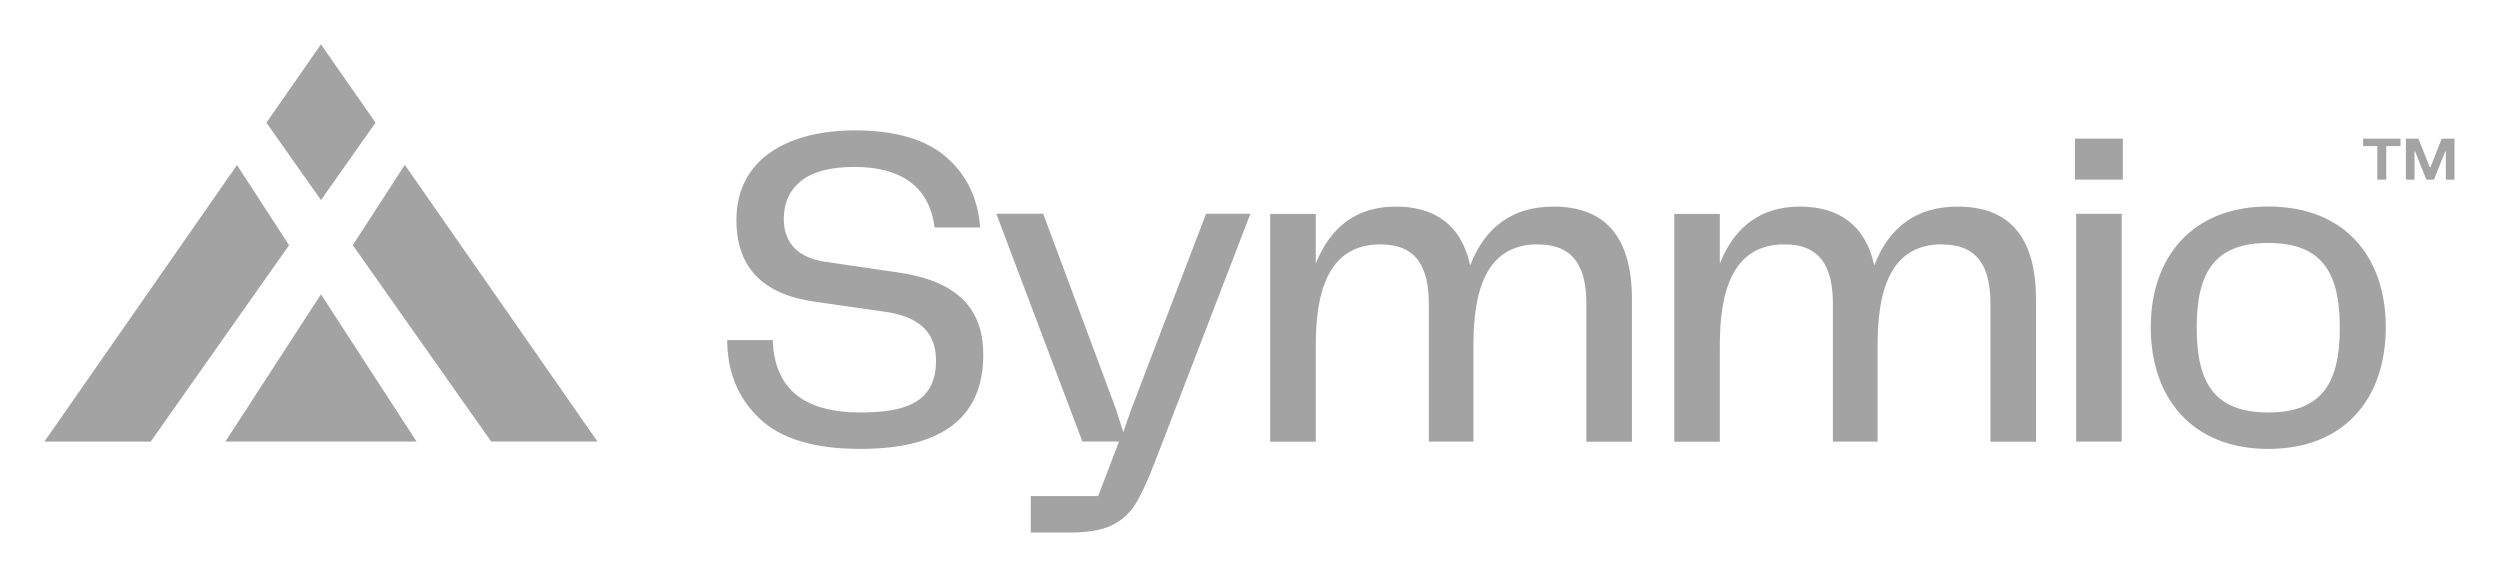
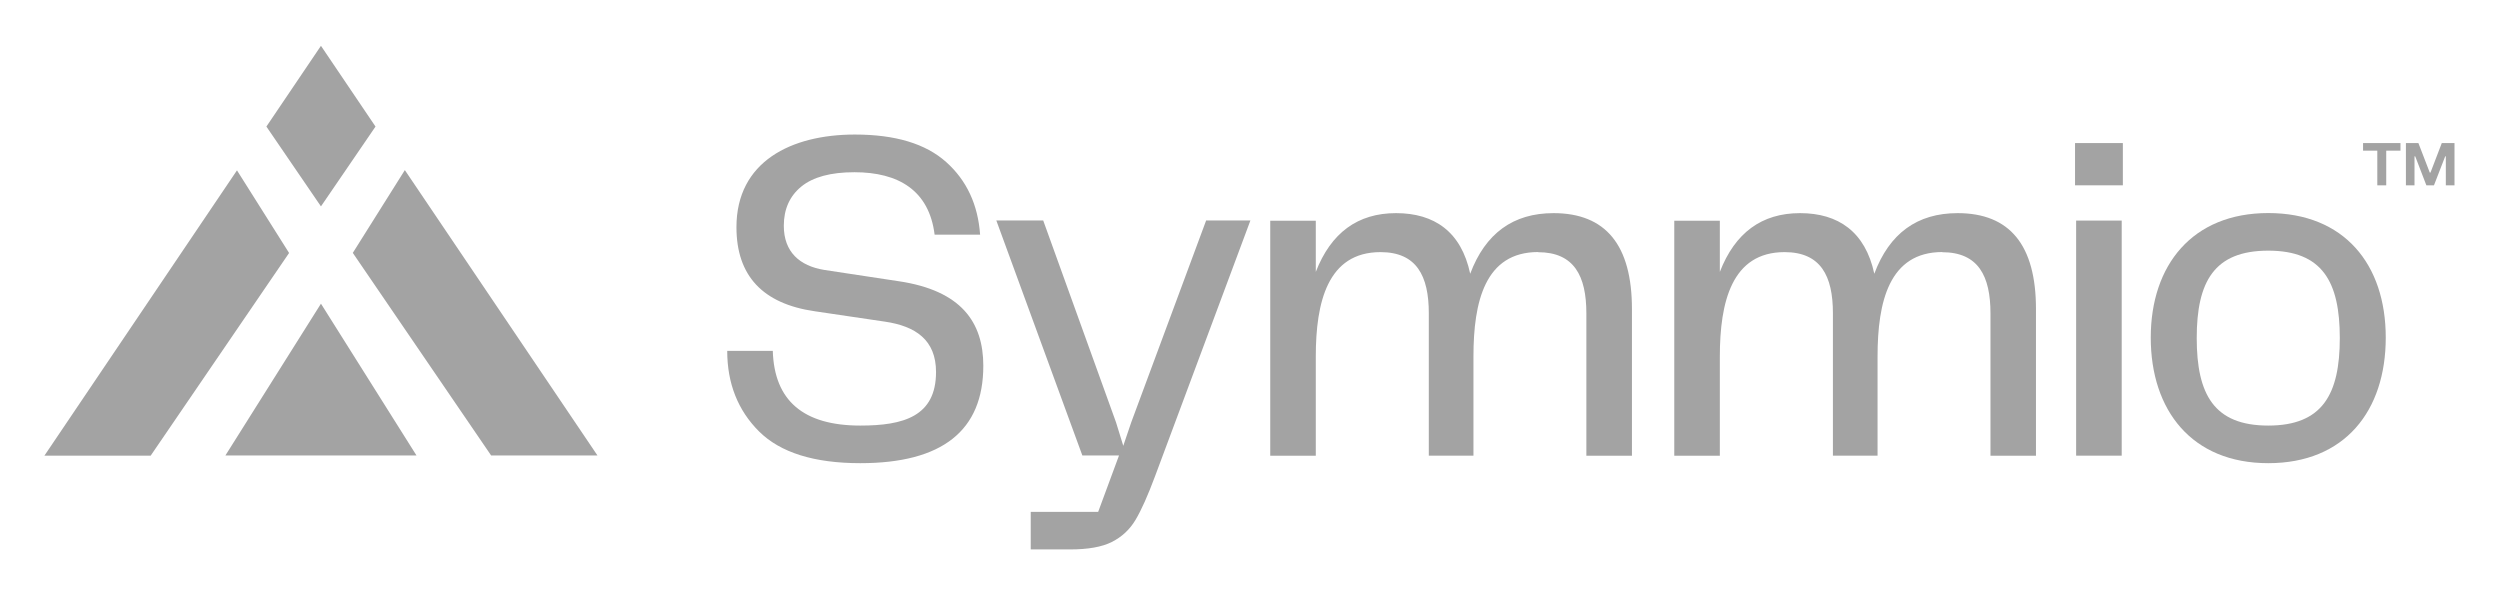
- <svg xmlns="http://www.w3.org/2000/svg" width="208" height="48" viewBox="0 0 208 48" fill="none">
-   <path d="M71.583 34.317C75.168 34.317 77.877 33.583 77.877 29.998C77.877 27.407 76.171 26.302 73.629 25.939L67.793 25.102C63.449 24.494 61.27 22.235 61.27 18.318C61.27 13.027 65.834 10.848 71.125 10.848C74.489 10.848 77.016 11.59 78.722 13.067C80.428 14.543 81.368 16.494 81.549 18.926H77.759C77.301 15.349 74.75 13.888 71.086 13.888C69.112 13.888 67.643 14.275 66.671 15.041C65.7 15.815 65.21 16.865 65.21 18.207C65.21 20.308 66.513 21.445 68.582 21.769L74.758 22.677C80.001 23.427 81.81 26.002 81.81 29.5C81.81 34.728 78.398 37.35 71.575 37.35C67.737 37.35 64.926 36.497 63.157 34.791C61.388 33.085 60.504 30.922 60.504 28.292H64.294C64.421 32.312 66.845 34.317 71.575 34.317H71.583Z" fill="#A3A3A3" />
-   <path d="M127.976 20.324C123.553 20.324 122.59 24.328 122.59 28.742V36.742H118.878V25.259C118.878 22.251 117.867 20.332 114.859 20.332C110.46 20.332 109.473 24.359 109.473 28.75V36.75H105.682V17.797H109.473V21.927C110.736 18.768 112.963 17.189 116.146 17.189C119.328 17.189 121.579 18.673 122.321 22.077C123.585 18.816 125.899 17.189 129.255 17.189C133.598 17.189 135.778 19.763 135.778 24.92V36.75H131.987V25.267C131.987 22.243 130.961 20.34 127.968 20.34L127.976 20.324Z" fill="#A3A3A3" />
-   <path d="M161.601 20.324C157.179 20.324 156.215 24.328 156.215 28.742V36.742H152.496V25.259C152.496 22.251 151.485 20.332 148.476 20.332C144.085 20.332 143.09 24.351 143.09 28.75V36.75H139.3V17.797H143.09V21.927C144.354 18.768 146.581 17.189 149.763 17.189C152.946 17.189 155.196 18.689 155.939 22.077C157.202 18.816 159.516 17.189 162.872 17.189C167.216 17.189 169.395 19.763 169.395 24.92V36.75H165.605V25.267C165.605 22.259 164.594 20.34 161.585 20.34L161.601 20.324Z" fill="#A3A3A3" />
-   <path d="M178.943 27.226C178.943 21.382 182.402 17.181 188.719 17.181C195.037 17.181 198.496 21.311 198.496 27.226C198.496 33.141 195.076 37.35 188.719 37.35C182.362 37.35 178.943 33.093 178.943 27.226ZM188.719 34.317C193.22 34.317 194.673 31.806 194.673 27.265C194.673 22.725 193.228 20.213 188.719 20.213C184.21 20.213 182.765 22.717 182.765 27.265C182.765 31.814 184.21 34.317 188.719 34.317Z" fill="#A3A3A3" />
-   <path d="M172.641 11.535H176.621V14.946H172.641V11.535ZM172.736 17.789H176.526V36.742H172.736V17.789Z" fill="#A3A3A3" />
-   <path d="M100.344 17.789L100.328 17.828L94.121 34.049L93.458 35.952L92.85 34.049L86.793 17.781H82.892L90.054 36.734H93.103L91.365 41.275H85.758V44.307H89.02C90.512 44.307 91.673 44.11 92.502 43.707C93.339 43.296 93.995 42.704 94.477 41.922C94.958 41.14 95.503 39.964 96.103 38.4L104.032 17.781H100.352L100.344 17.789Z" fill="#A3A3A3" />
-   <path d="M199.72 11.535V12.15H198.535V14.946H197.793V12.15H196.608V11.535H199.72ZM200.154 11.535H201.212L202.16 13.919H202.215L203.155 11.535H204.213V14.946H203.494V12.609H203.439L202.507 14.946H201.876L200.944 12.609H200.888V14.946H200.17V11.535H200.154Z" fill="#A3A3A3" />
-   <path d="M18.752 36.742L18.673 36.876ZM26.705 3.693L22.164 10.208L26.705 16.644L31.245 10.208L26.705 3.693ZM33.686 13.714L29.35 20.395L40.864 36.734H49.709L33.678 13.714H33.686ZM26.705 24.486L18.752 36.734H34.657L26.705 24.486ZM34.744 36.868L34.665 36.734ZM19.724 13.722L3.693 36.742H12.537L24.051 20.403L19.716 13.73L19.724 13.722Z" fill="#A3A3A3" />
+ <svg xmlns="http://www.w3.org/2000/svg" width="126px" height="30px" viewBox="0 0 126 30" version="1.1">
+   <g id="surface1">
+     <path style=" stroke:none;fill-rule:nonzero;fill:rgb(63.922%,63.922%,63.922%);fill-opacity:1;" d="M 43.363 21.449 C 45.535 21.449 47.176 20.988 47.176 18.75 C 47.176 17.129 46.141 16.438 44.602 16.211 L 41.066 15.688 C 38.438 15.309 37.117 13.898 37.117 11.449 C 37.117 8.141 39.879 6.781 43.086 6.781 C 45.125 6.781 46.652 7.242 47.688 8.168 C 48.719 9.09 49.289 10.309 49.398 11.828 L 47.105 11.828 C 46.828 9.594 45.281 8.68 43.062 8.68 C 41.867 8.68 40.977 8.922 40.387 9.402 C 39.801 9.883 39.504 10.539 39.504 11.379 C 39.504 12.691 40.293 13.402 41.547 13.605 L 45.285 14.172 C 48.461 14.641 49.559 16.25 49.559 18.438 C 49.559 21.703 47.492 23.344 43.359 23.344 C 41.035 23.344 39.332 22.812 38.258 21.746 C 37.188 20.68 36.652 19.324 36.652 17.684 L 38.949 17.684 C 39.023 20.195 40.492 21.449 43.359 21.449 Z M 43.363 21.449 " />
+     <path style=" stroke:none;fill-rule:nonzero;fill:rgb(63.922%,63.922%,63.922%);fill-opacity:1;" d="M 77.523 12.703 C 74.844 12.703 74.262 15.203 74.262 17.965 L 74.262 22.965 L 72.012 22.965 L 72.012 15.789 C 72.012 13.906 71.398 12.707 69.578 12.707 C 66.914 12.707 66.316 15.223 66.316 17.969 L 66.316 22.969 L 64.02 22.969 L 64.02 11.125 L 66.316 11.125 L 66.316 13.703 C 67.082 11.73 68.43 10.742 70.359 10.742 C 72.285 10.742 73.648 11.672 74.098 13.797 C 74.863 11.758 76.266 10.742 78.297 10.742 C 80.93 10.742 82.25 12.352 82.25 15.574 L 82.25 22.969 L 79.953 22.969 L 79.953 15.793 C 79.953 13.902 79.332 12.711 77.52 12.711 Z M 77.523 12.703 " />
+     <path style=" stroke:none;fill-rule:nonzero;fill:rgb(63.922%,63.922%,63.922%);fill-opacity:1;" d="M 97.895 12.703 C 95.215 12.703 94.629 15.203 94.629 17.965 L 94.629 22.965 L 92.379 22.965 L 92.379 15.789 C 92.379 13.906 91.766 12.707 89.941 12.707 C 87.281 12.707 86.68 15.219 86.68 17.969 L 86.68 22.969 L 84.383 22.969 L 84.383 11.125 L 86.68 11.125 L 86.68 13.703 C 87.445 11.73 88.793 10.742 90.723 10.742 C 92.648 10.742 94.012 11.68 94.465 13.797 C 95.227 11.758 96.629 10.742 98.664 10.742 C 101.293 10.742 102.613 12.352 102.613 15.574 L 102.613 22.969 L 100.32 22.969 L 100.32 15.793 C 100.32 13.91 99.707 12.711 97.883 12.711 Z M 97.895 12.703 " />
+     <path style=" stroke:none;fill-rule:nonzero;fill:rgb(63.922%,63.922%,63.922%);fill-opacity:1;" d="M 108.398 17.016 C 108.398 13.363 110.492 10.738 114.32 10.738 C 118.148 10.738 120.242 13.32 120.242 17.016 C 120.242 20.715 118.172 23.344 114.32 23.344 C 110.469 23.344 108.398 20.684 108.398 17.016 Z M 114.32 21.449 C 117.047 21.449 117.926 19.879 117.926 17.039 C 117.926 14.203 117.051 12.633 114.32 12.633 C 111.59 12.633 110.715 14.199 110.715 17.039 C 110.715 19.883 111.59 21.449 114.32 21.449 Z M 114.32 21.449 " />
+     <path style=" stroke:none;fill-rule:nonzero;fill:rgb(63.922%,63.922%,63.922%);fill-opacity:1;" d="M 104.582 7.211 L 106.992 7.211 L 106.992 9.34 L 104.582 9.34 Z M 104.637 11.117 L 106.934 11.117 L 106.934 22.965 L 104.637 22.965 Z M 104.637 11.117 " />
+     <path style=" stroke:none;fill-rule:nonzero;fill:rgb(63.922%,63.922%,63.922%);fill-opacity:1;" d="M 60.785 11.117 L 60.777 11.145 L 57.016 21.281 L 56.613 22.469 L 56.246 21.281 L 52.578 11.113 L 50.215 11.113 L 54.551 22.957 L 56.398 22.957 L 55.348 25.797 L 51.949 25.797 L 51.949 27.691 L 53.926 27.691 C 54.828 27.691 55.531 27.57 56.035 27.316 C 56.543 27.059 56.938 26.691 57.23 26.203 C 57.523 25.711 57.852 24.977 58.215 24 L 63.02 11.113 L 60.789 11.113 Z M 60.785 11.117 " />
+     <path style=" stroke:none;fill-rule:nonzero;fill:rgb(63.922%,63.922%,63.922%);fill-opacity:1;" d="M 120.984 7.211 L 120.984 7.594 L 120.266 7.594 L 120.266 9.34 L 119.816 9.34 L 119.816 7.594 L 119.098 7.594 L 119.098 7.211 Z M 121.246 7.211 L 121.887 7.211 L 122.461 8.699 L 122.496 8.699 L 123.066 7.211 L 123.707 7.211 L 123.707 9.34 L 123.27 9.34 L 123.27 7.879 L 123.238 7.879 L 122.672 9.34 L 122.289 9.34 L 121.727 7.879 L 121.691 7.879 L 121.691 9.34 L 121.258 9.34 L 121.258 7.211 Z M 121.246 7.211 " />
+     <path style=" stroke:none;fill-rule:nonzero;fill:rgb(63.922%,63.922%,63.922%);fill-opacity:1;" d="M 11.359 22.965 L 11.312 23.047 Z M 16.176 2.309 L 13.426 6.379 L 16.176 10.402 L 18.926 6.379 Z M 20.406 8.57 L 17.781 12.746 L 24.754 22.957 L 30.113 22.957 L 20.402 8.57 Z M 16.176 15.305 L 11.359 22.957 L 20.992 22.957 Z M 21.047 23.043 L 21 22.957 Z M 11.949 8.578 L 2.238 22.965 L 7.594 22.965 L 14.57 12.75 L 11.941 8.582 Z M 11.949 8.578 " />
+   </g>
</svg>
